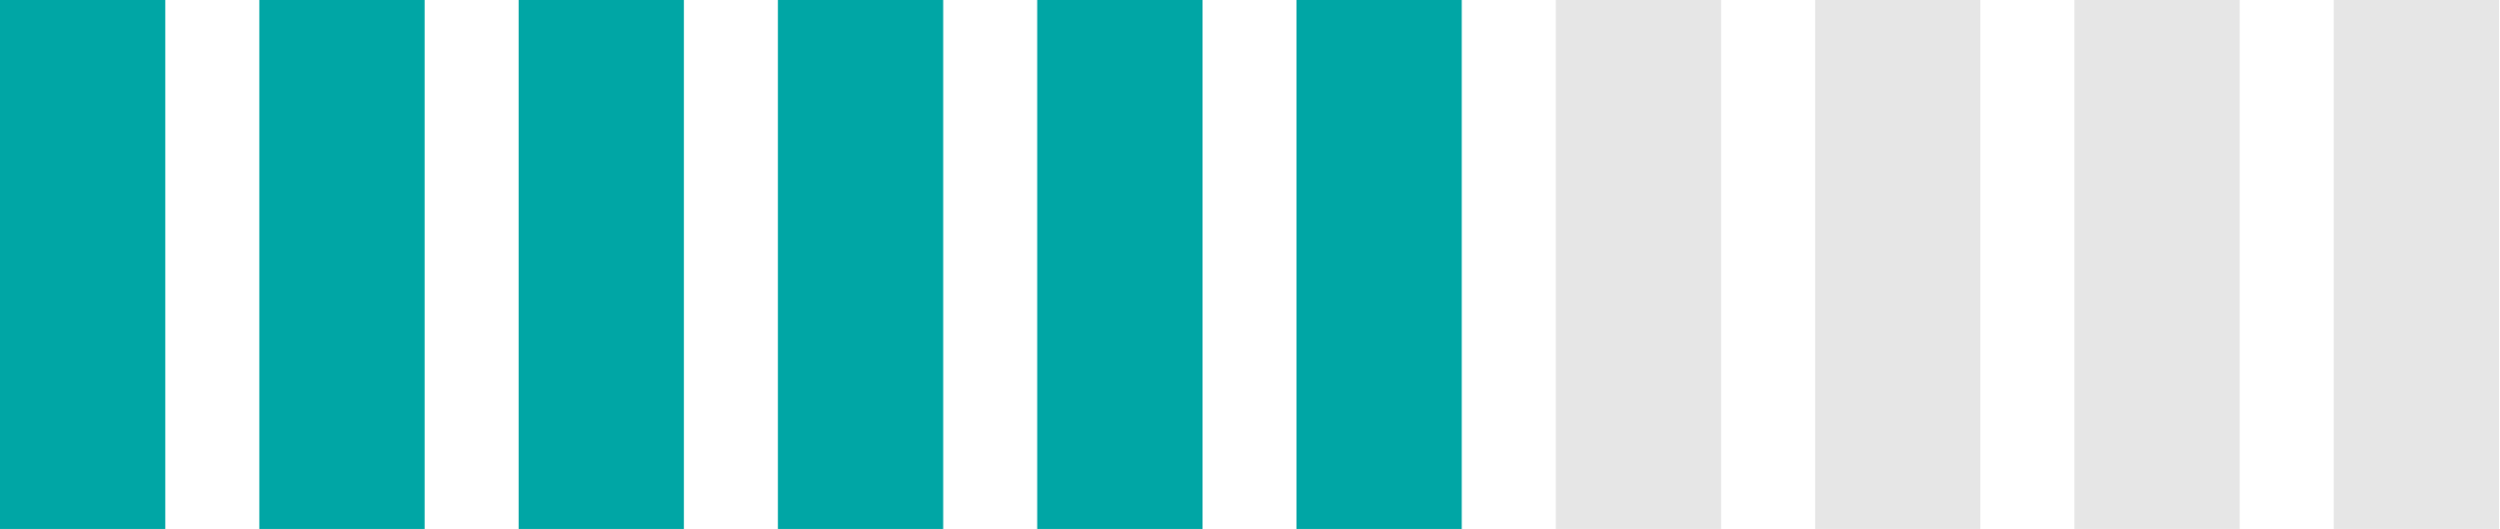
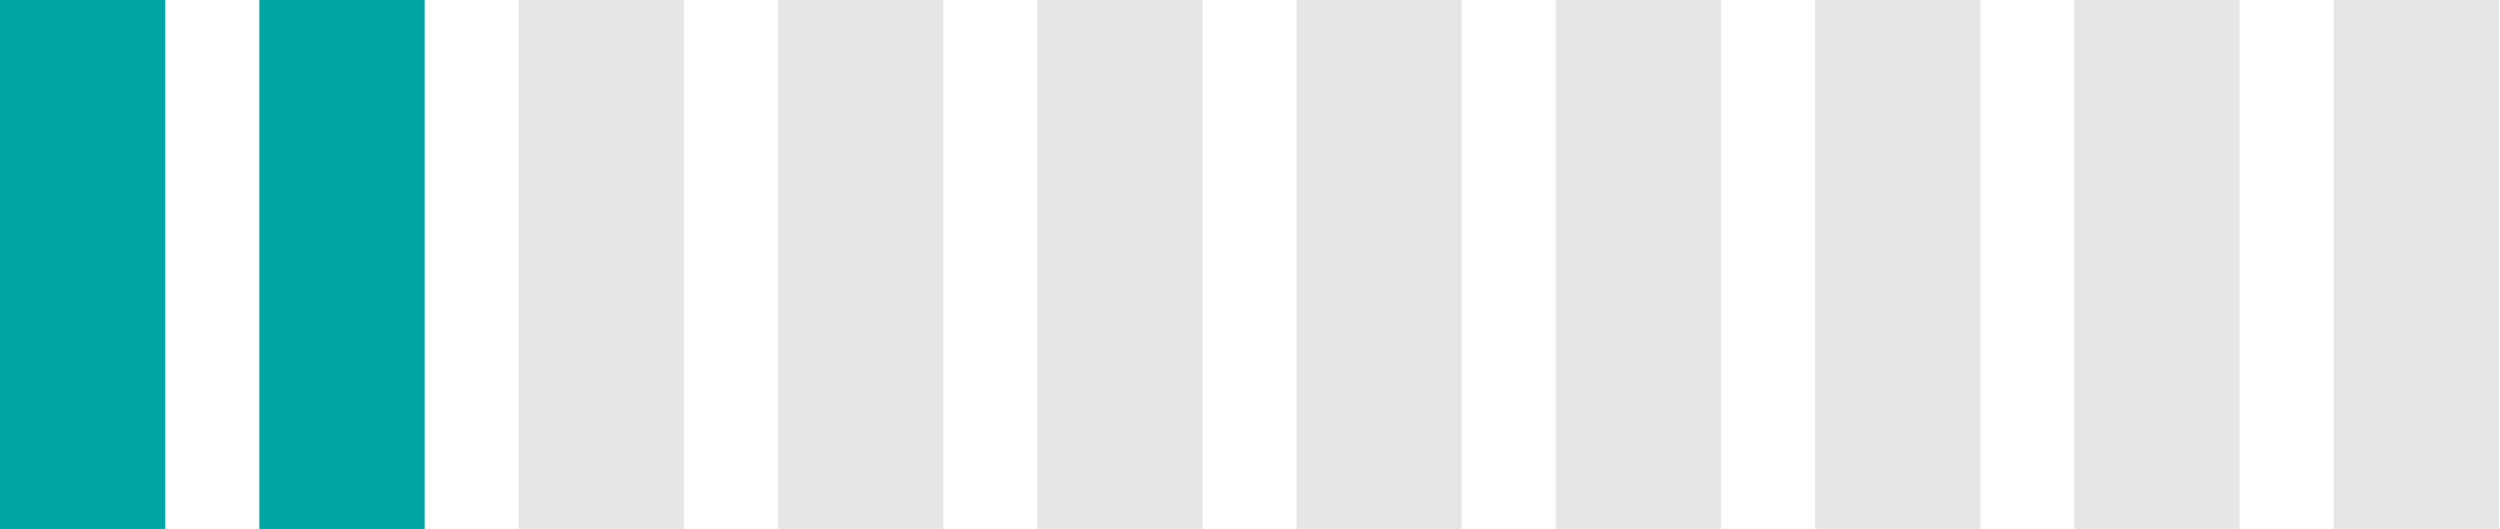
<svg xmlns="http://www.w3.org/2000/svg" version="1.1" id="Layer_1" x="0px" y="0px" width="73.257px" height="15.5px" viewBox="0 0 73.257 15.5" enable-background="new 0 0 73.257 15.5" xml:space="preserve">
  <rect fill="#00A6A5" width="4.845" height="15.5" />
  <rect x="7.602" fill="#00A6A5" width="4.845" height="15.5" />
-   <rect x="15.203" fill="#00A6A5" width="4.845" height="15.5" />
-   <rect x="22.804" fill="#00A6A5" width="4.845" height="15.5" />
-   <rect x="30.405" fill="#00A6A5" width="4.846" height="15.5" />
-   <rect x="38.007" fill="#00A6A5" width="4.844" height="15.5" />
+   <rect x="15.203" fill="#E6E6E6" width="4.845" height="15.5" />
+   <rect x="22.804" fill="#E6E6E6" width="4.845" height="15.5" />
+   <rect x="30.405" fill="#E6E6E6" width="4.846" height="15.5" />
+   <rect x="38.007" fill="#E6E6E6" width="4.844" height="15.5" />
  <rect x="45.608" fill="#E6E6E6" width="4.845" height="15.5" />
  <rect x="53.21" fill="#E6E6E6" width="4.844" height="15.5" />
  <rect x="60.811" fill="#E6E6E6" width="4.845" height="15.5" />
  <rect x="68.412" fill="#E6E6E6" width="4.846" height="15.5" />
</svg>
